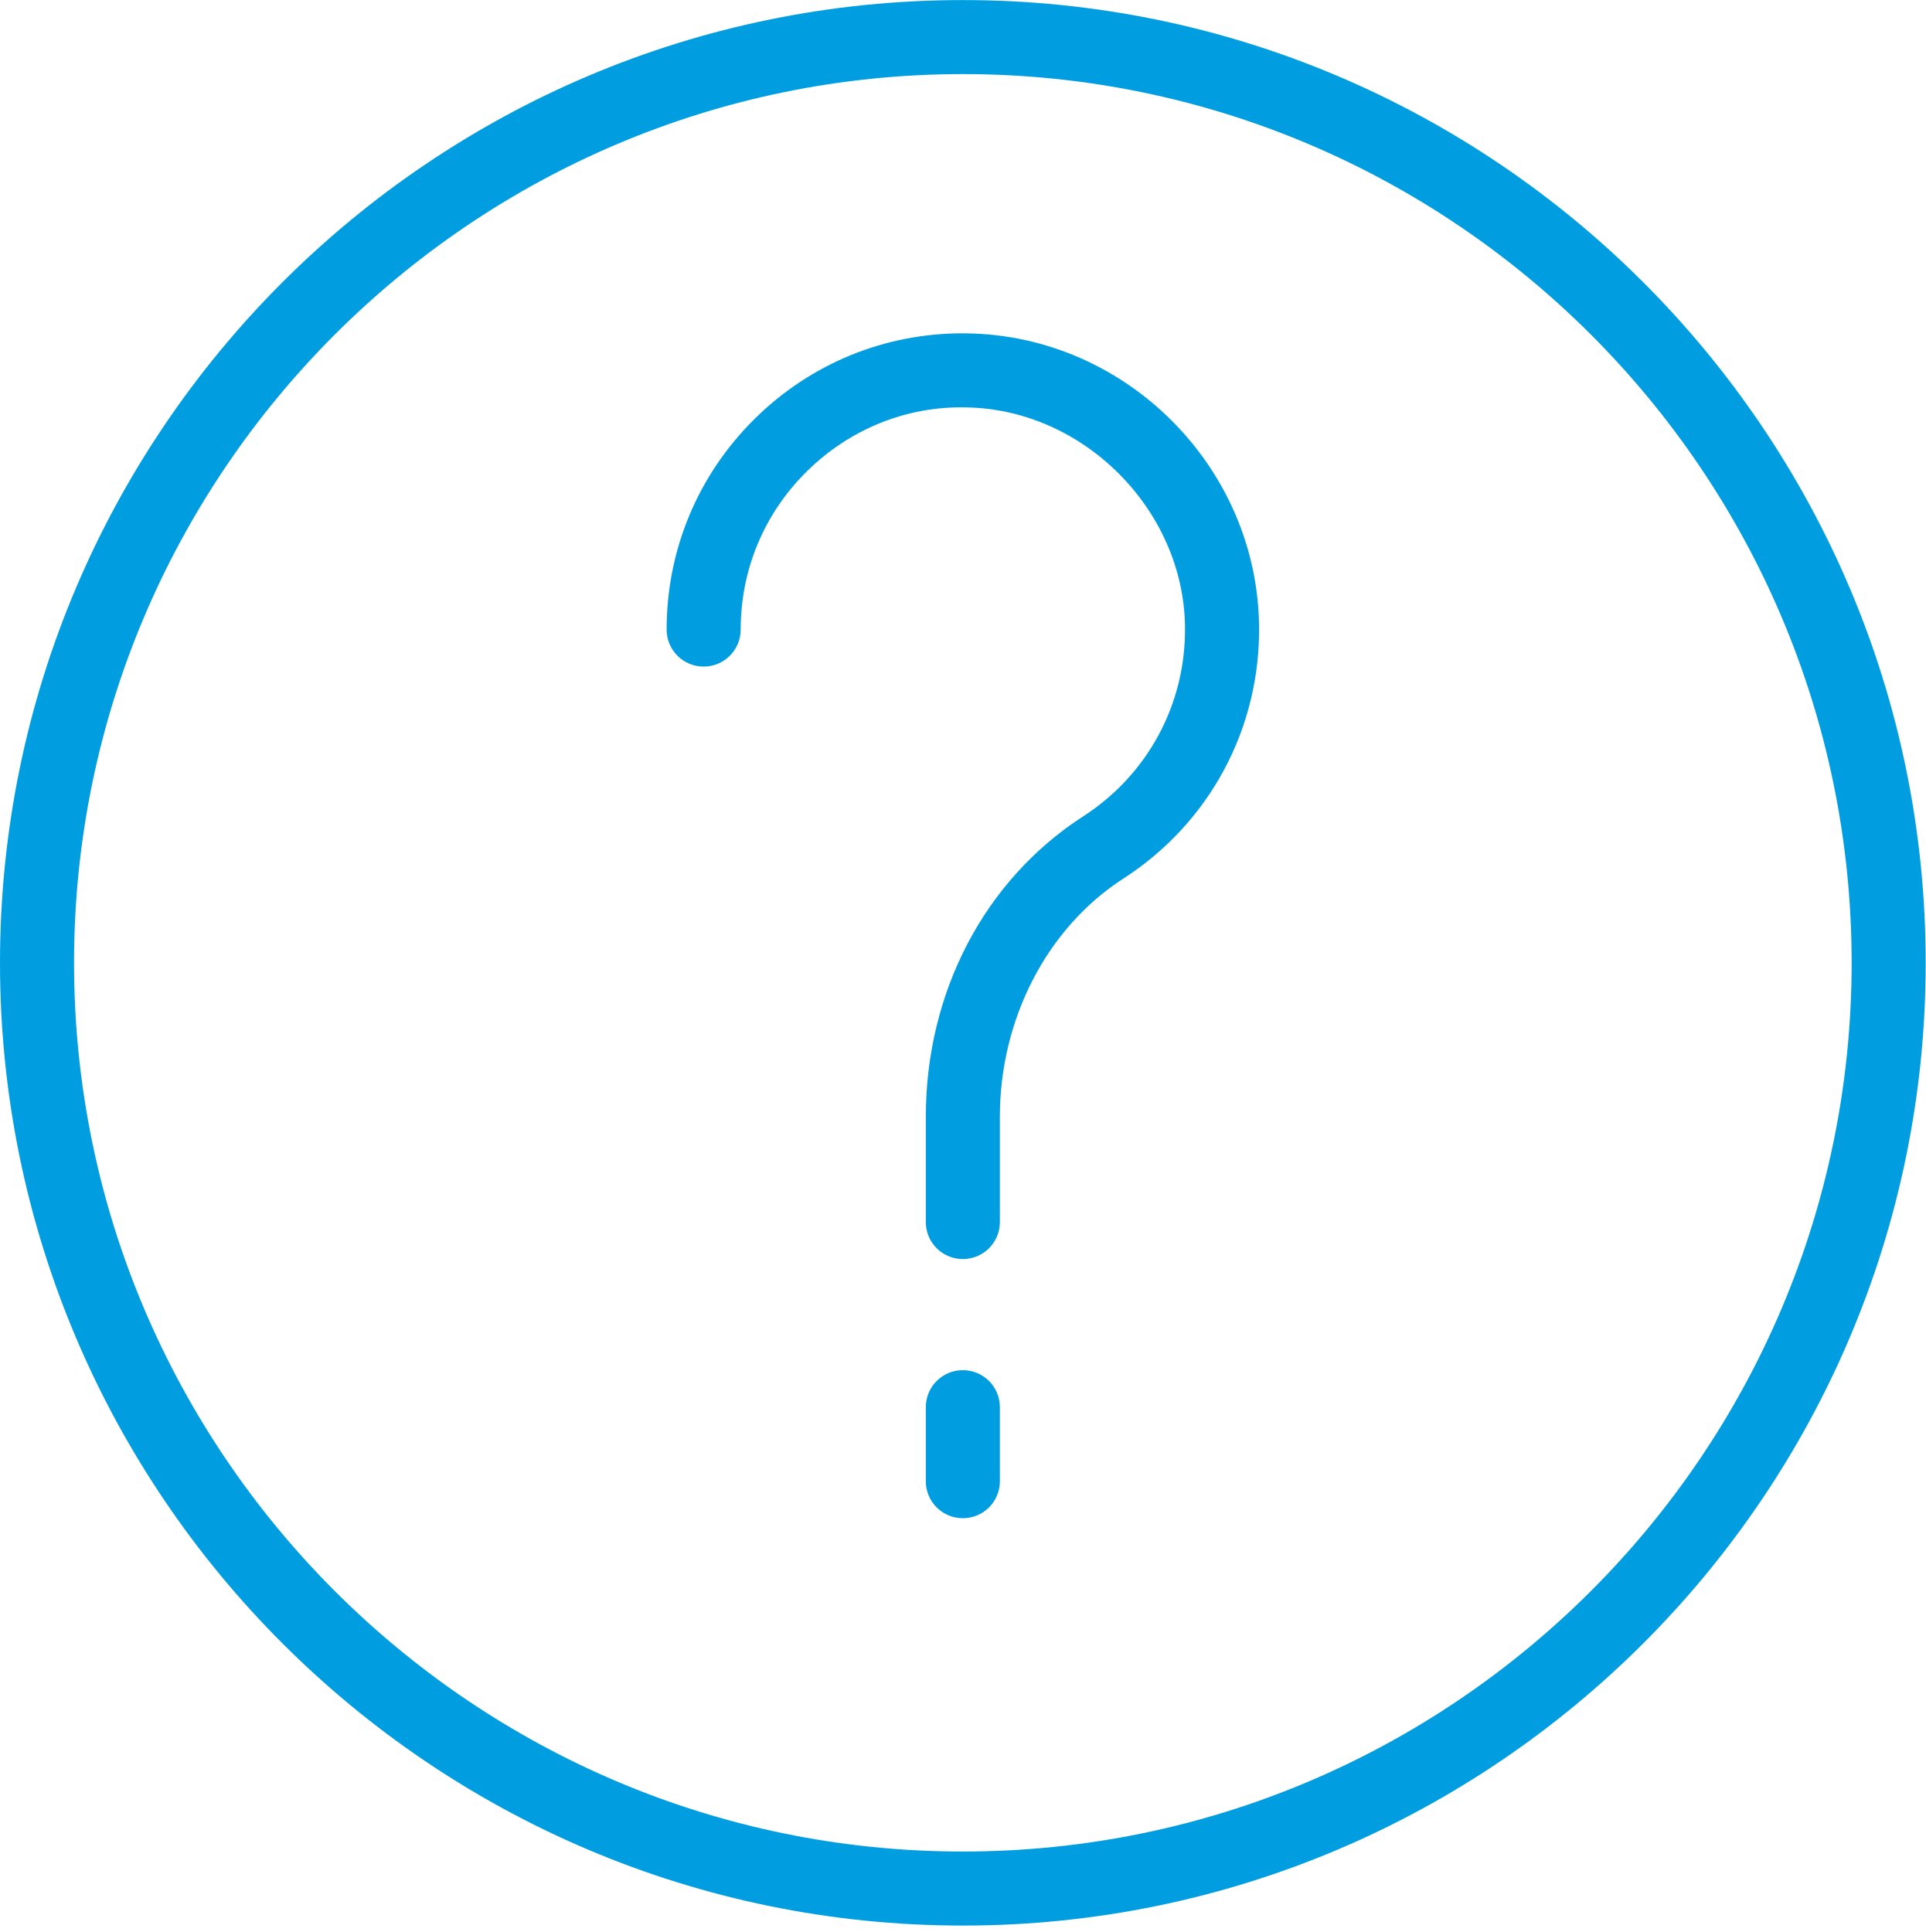
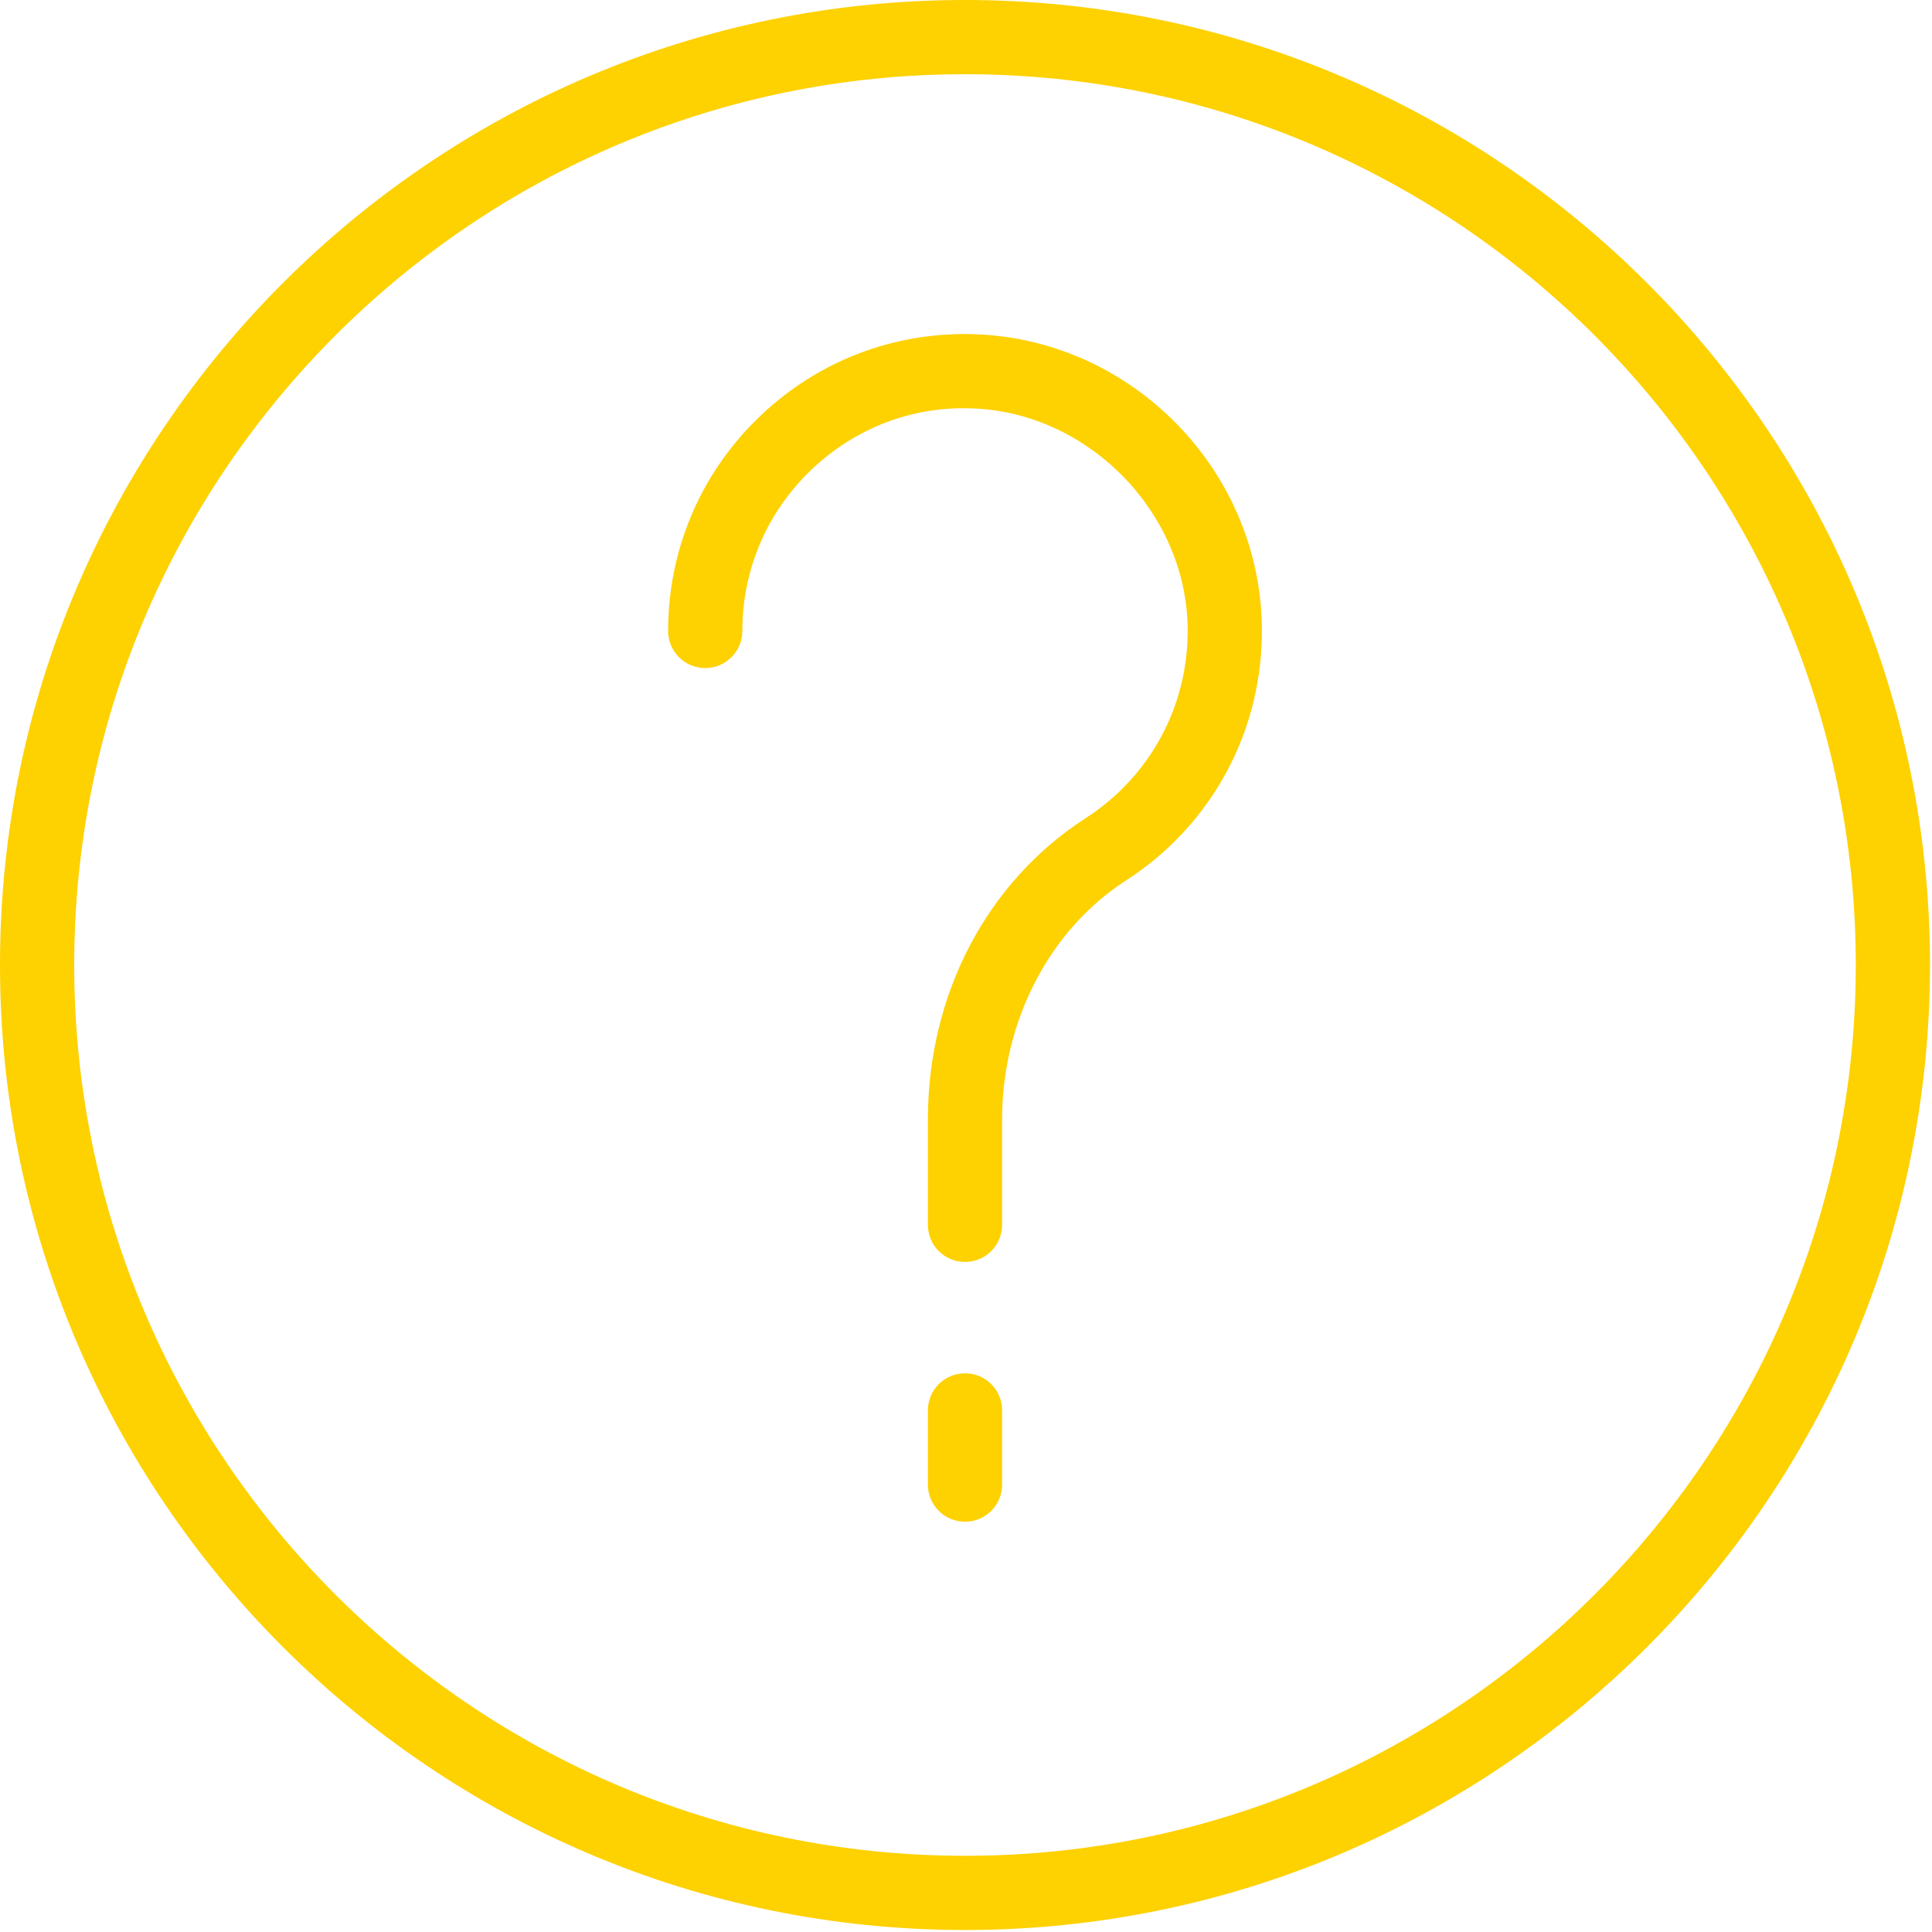
- <svg xmlns="http://www.w3.org/2000/svg" width="296" height="297" viewBox="0 0 296 297" fill="none">
-   <path d="M148 0.01C66.39 0.01 0 66.4 0 148.01C0 229.62 66.39 296.01 148 296.01C229.61 296.01 296 229.62 296 148.01C296 66.4 229.61 0.01 148 0.01ZM148 284.63C72.67 284.63 11.38 223.34 11.38 148.01C11.38 72.68 72.67 11.39 148 11.39C223.33 11.39 284.62 72.68 284.62 148.01C284.62 223.34 223.33 284.63 148 284.63Z" fill="#009EE1" />
-   <path d="M148 210.63C144.85 210.63 142.31 213.17 142.31 216.32V227.7C142.31 230.85 144.85 233.39 148 233.39C151.15 233.39 153.69 230.85 153.69 227.7V216.32C153.69 213.17 151.15 210.63 148 210.63Z" fill="#009EE1" />
-   <path d="M148.64 51.25C148.42 51.25 148.21 51.24 147.99 51.24C135.95 51.24 124.62 55.88 116.03 64.36C107.29 72.98 102.47 84.5 102.47 96.78C102.47 99.93 105.01 102.47 108.16 102.47C111.31 102.47 113.85 99.93 113.85 96.78C113.85 87.57 117.46 78.93 124.02 72.46C130.58 65.99 139.32 62.41 148.49 62.63C166.48 62.88 181.9 78.3 182.15 96.29C182.32 108.15 176.46 119.07 166.49 125.5C151.35 135.27 142.31 152.53 142.31 171.68V187.86C142.31 191.01 144.85 193.55 148 193.55C151.15 193.55 153.69 191.01 153.69 187.86V171.68C153.69 156.64 160.95 142.62 172.66 135.07C185.95 126.5 193.76 111.94 193.53 96.13C193.19 71.73 173.05 51.59 148.64 51.25Z" fill="#009EE1" />
+ <svg xmlns="http://www.w3.org/2000/svg" width="199" height="199" viewBox="0 0 199 199" fill="none">
+   <path d="M99.397 0C44.588 0 0 44.588 0 99.397C0 154.206 44.588 198.794 99.397 198.794C154.206 198.794 198.794 154.206 198.794 99.397C198.794 44.588 154.206 0 99.397 0ZM99.397 191.151C48.805 191.151 7.643 149.989 7.643 99.397C7.643 48.805 48.805 7.643 99.397 7.643C149.989 7.643 191.151 48.805 191.151 99.397C191.151 149.989 149.989 191.151 99.397 191.151Z" fill="#FED100" />
+   <path d="M99.397 141.453C97.282 141.453 95.576 143.159 95.576 145.274V152.917C95.576 155.032 97.282 156.738 99.397 156.738C101.513 156.738 103.219 155.032 103.219 152.917V145.274C103.219 143.159 101.513 141.453 99.397 141.453Z" fill="#FED100" />
+   <path d="M99.827 34.413C99.679 34.413 99.538 34.406 99.39 34.406C91.304 34.406 83.695 37.522 77.926 43.218C72.056 49.007 68.819 56.744 68.819 64.991C68.819 67.106 70.525 68.812 72.64 68.812C74.756 68.812 76.462 67.106 76.462 64.991C76.462 58.805 78.886 53.003 83.292 48.657C87.698 44.312 93.567 41.908 99.726 42.056C111.808 42.224 122.164 52.58 122.332 64.662C122.446 72.627 118.511 79.961 111.815 84.279C101.647 90.841 95.576 102.433 95.576 115.294V126.16C95.576 128.276 97.281 129.982 99.397 129.982C101.513 129.982 103.218 128.276 103.218 126.16V115.294C103.218 105.193 108.094 95.777 115.959 90.707C124.884 84.951 130.129 75.172 129.975 64.554C129.747 48.167 116.221 34.641 99.827 34.413Z" fill="#FED100" />
</svg>
